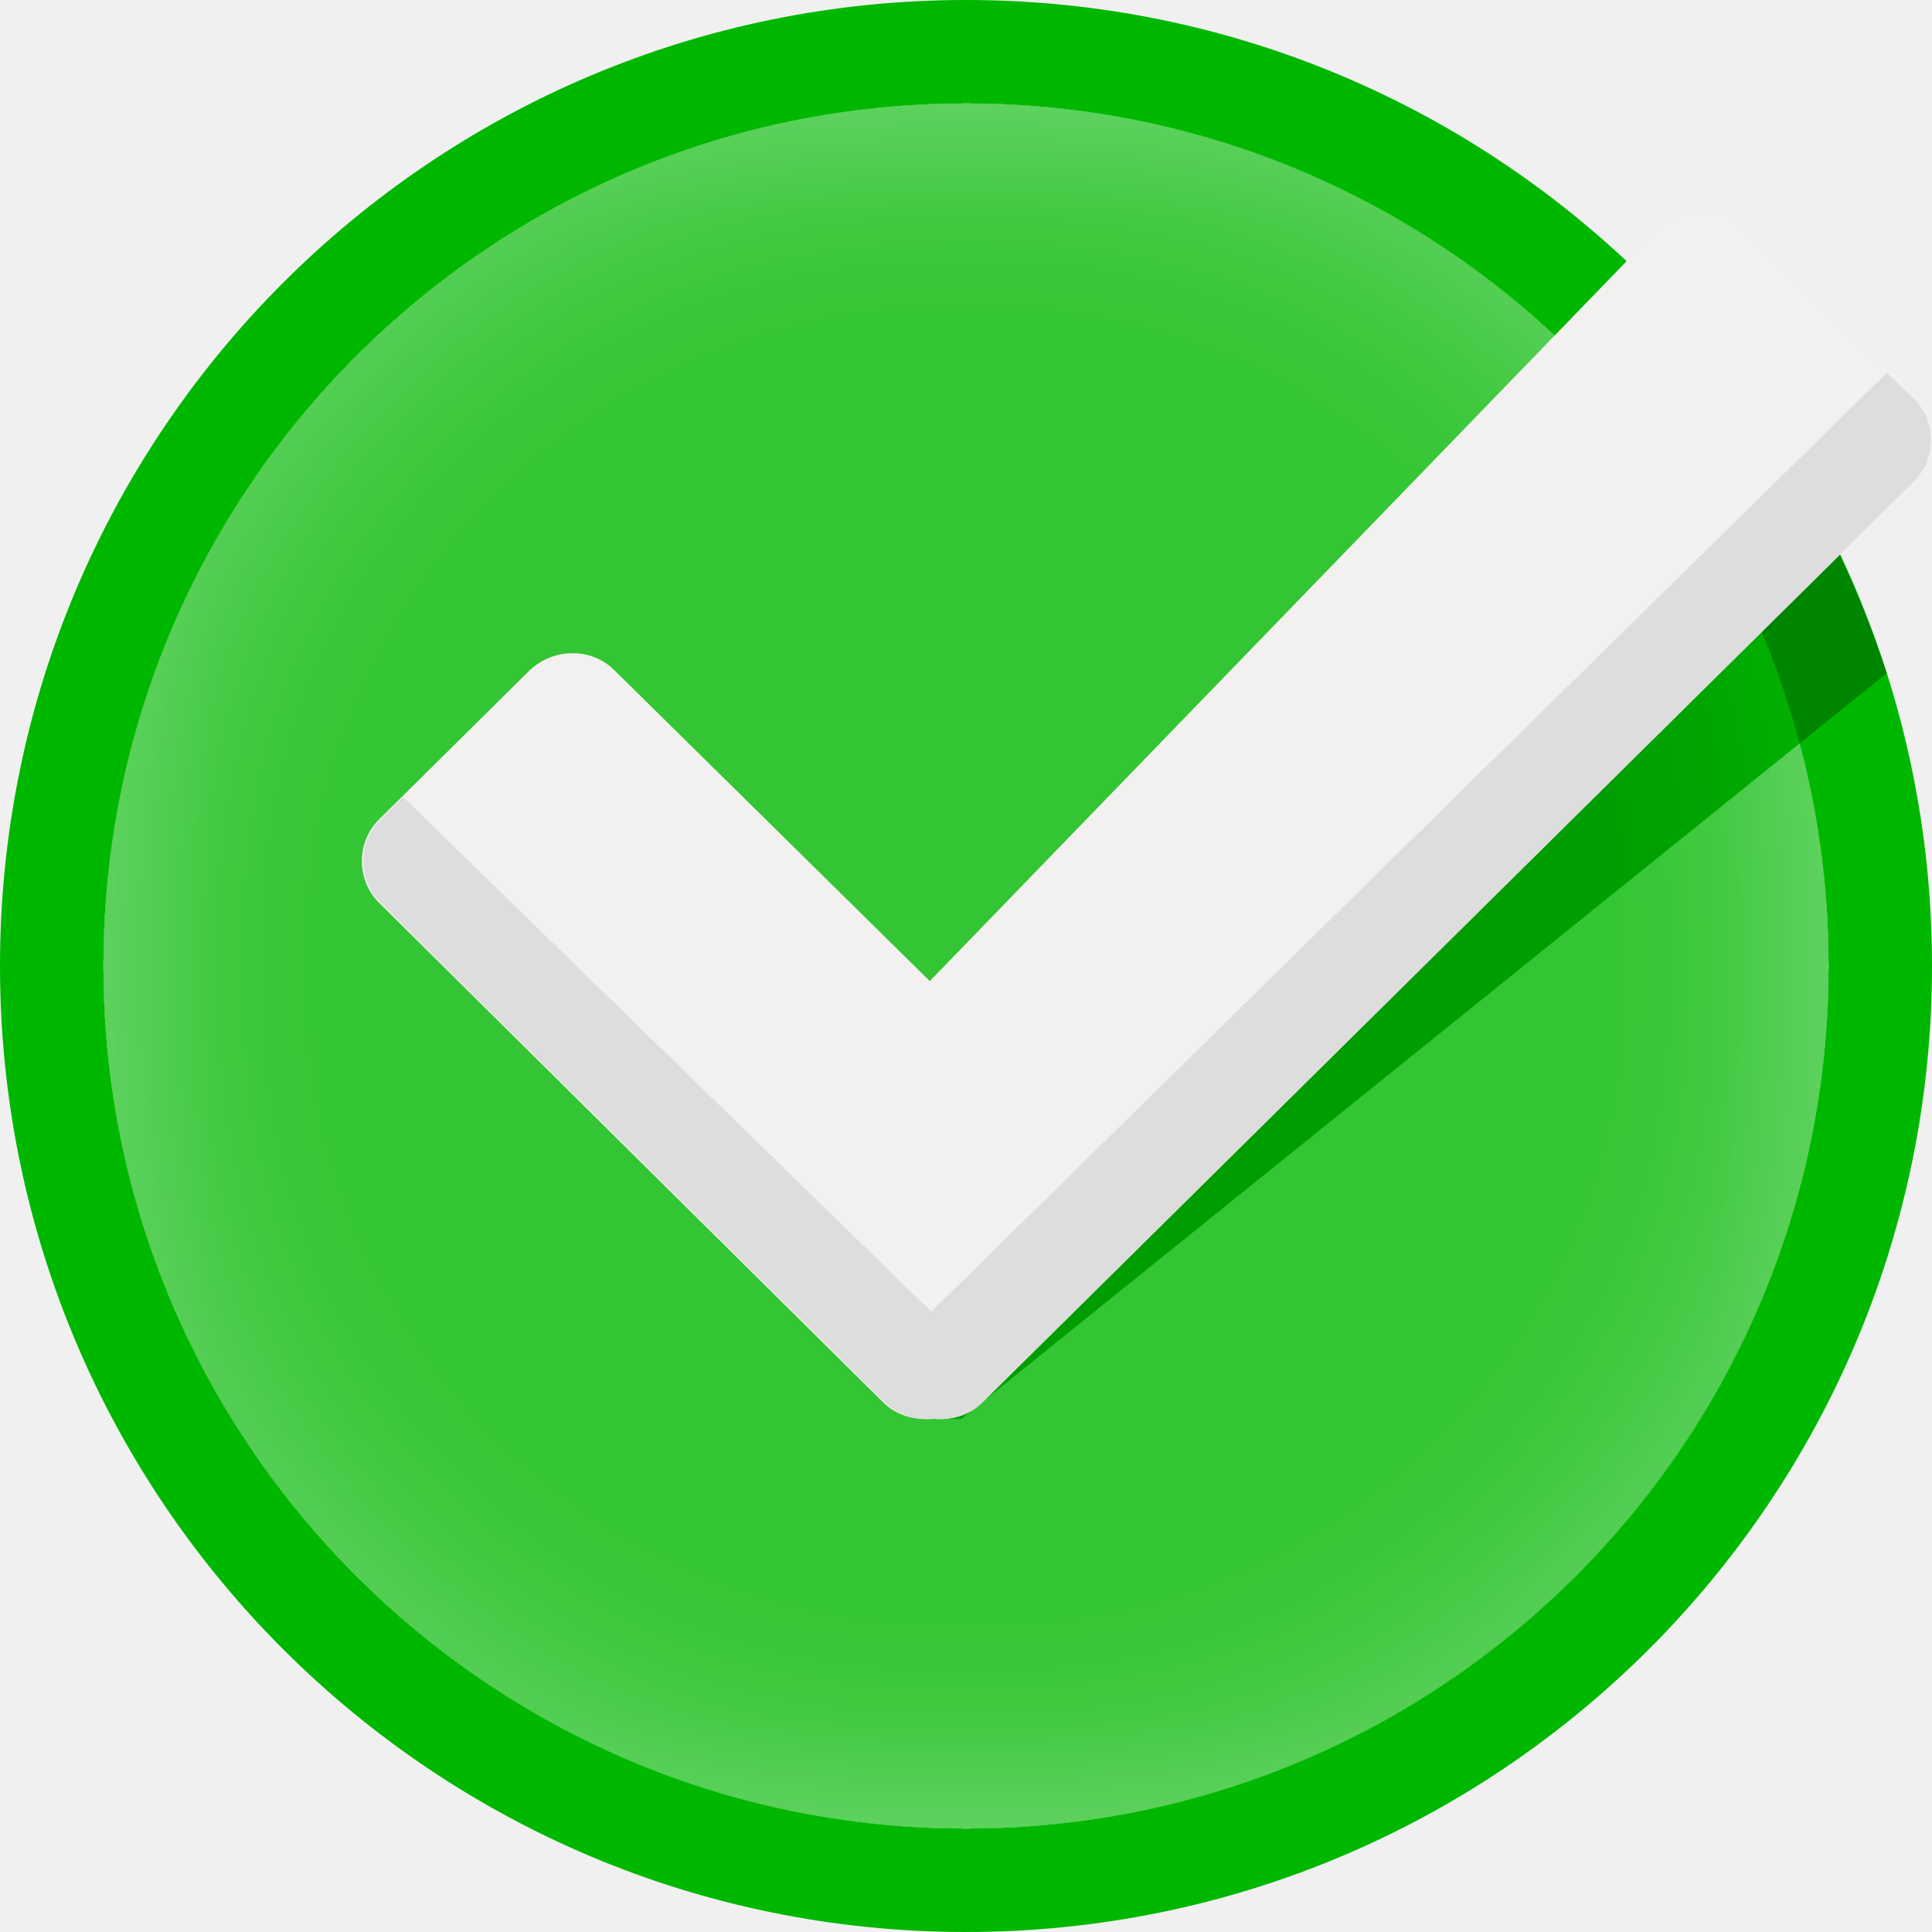
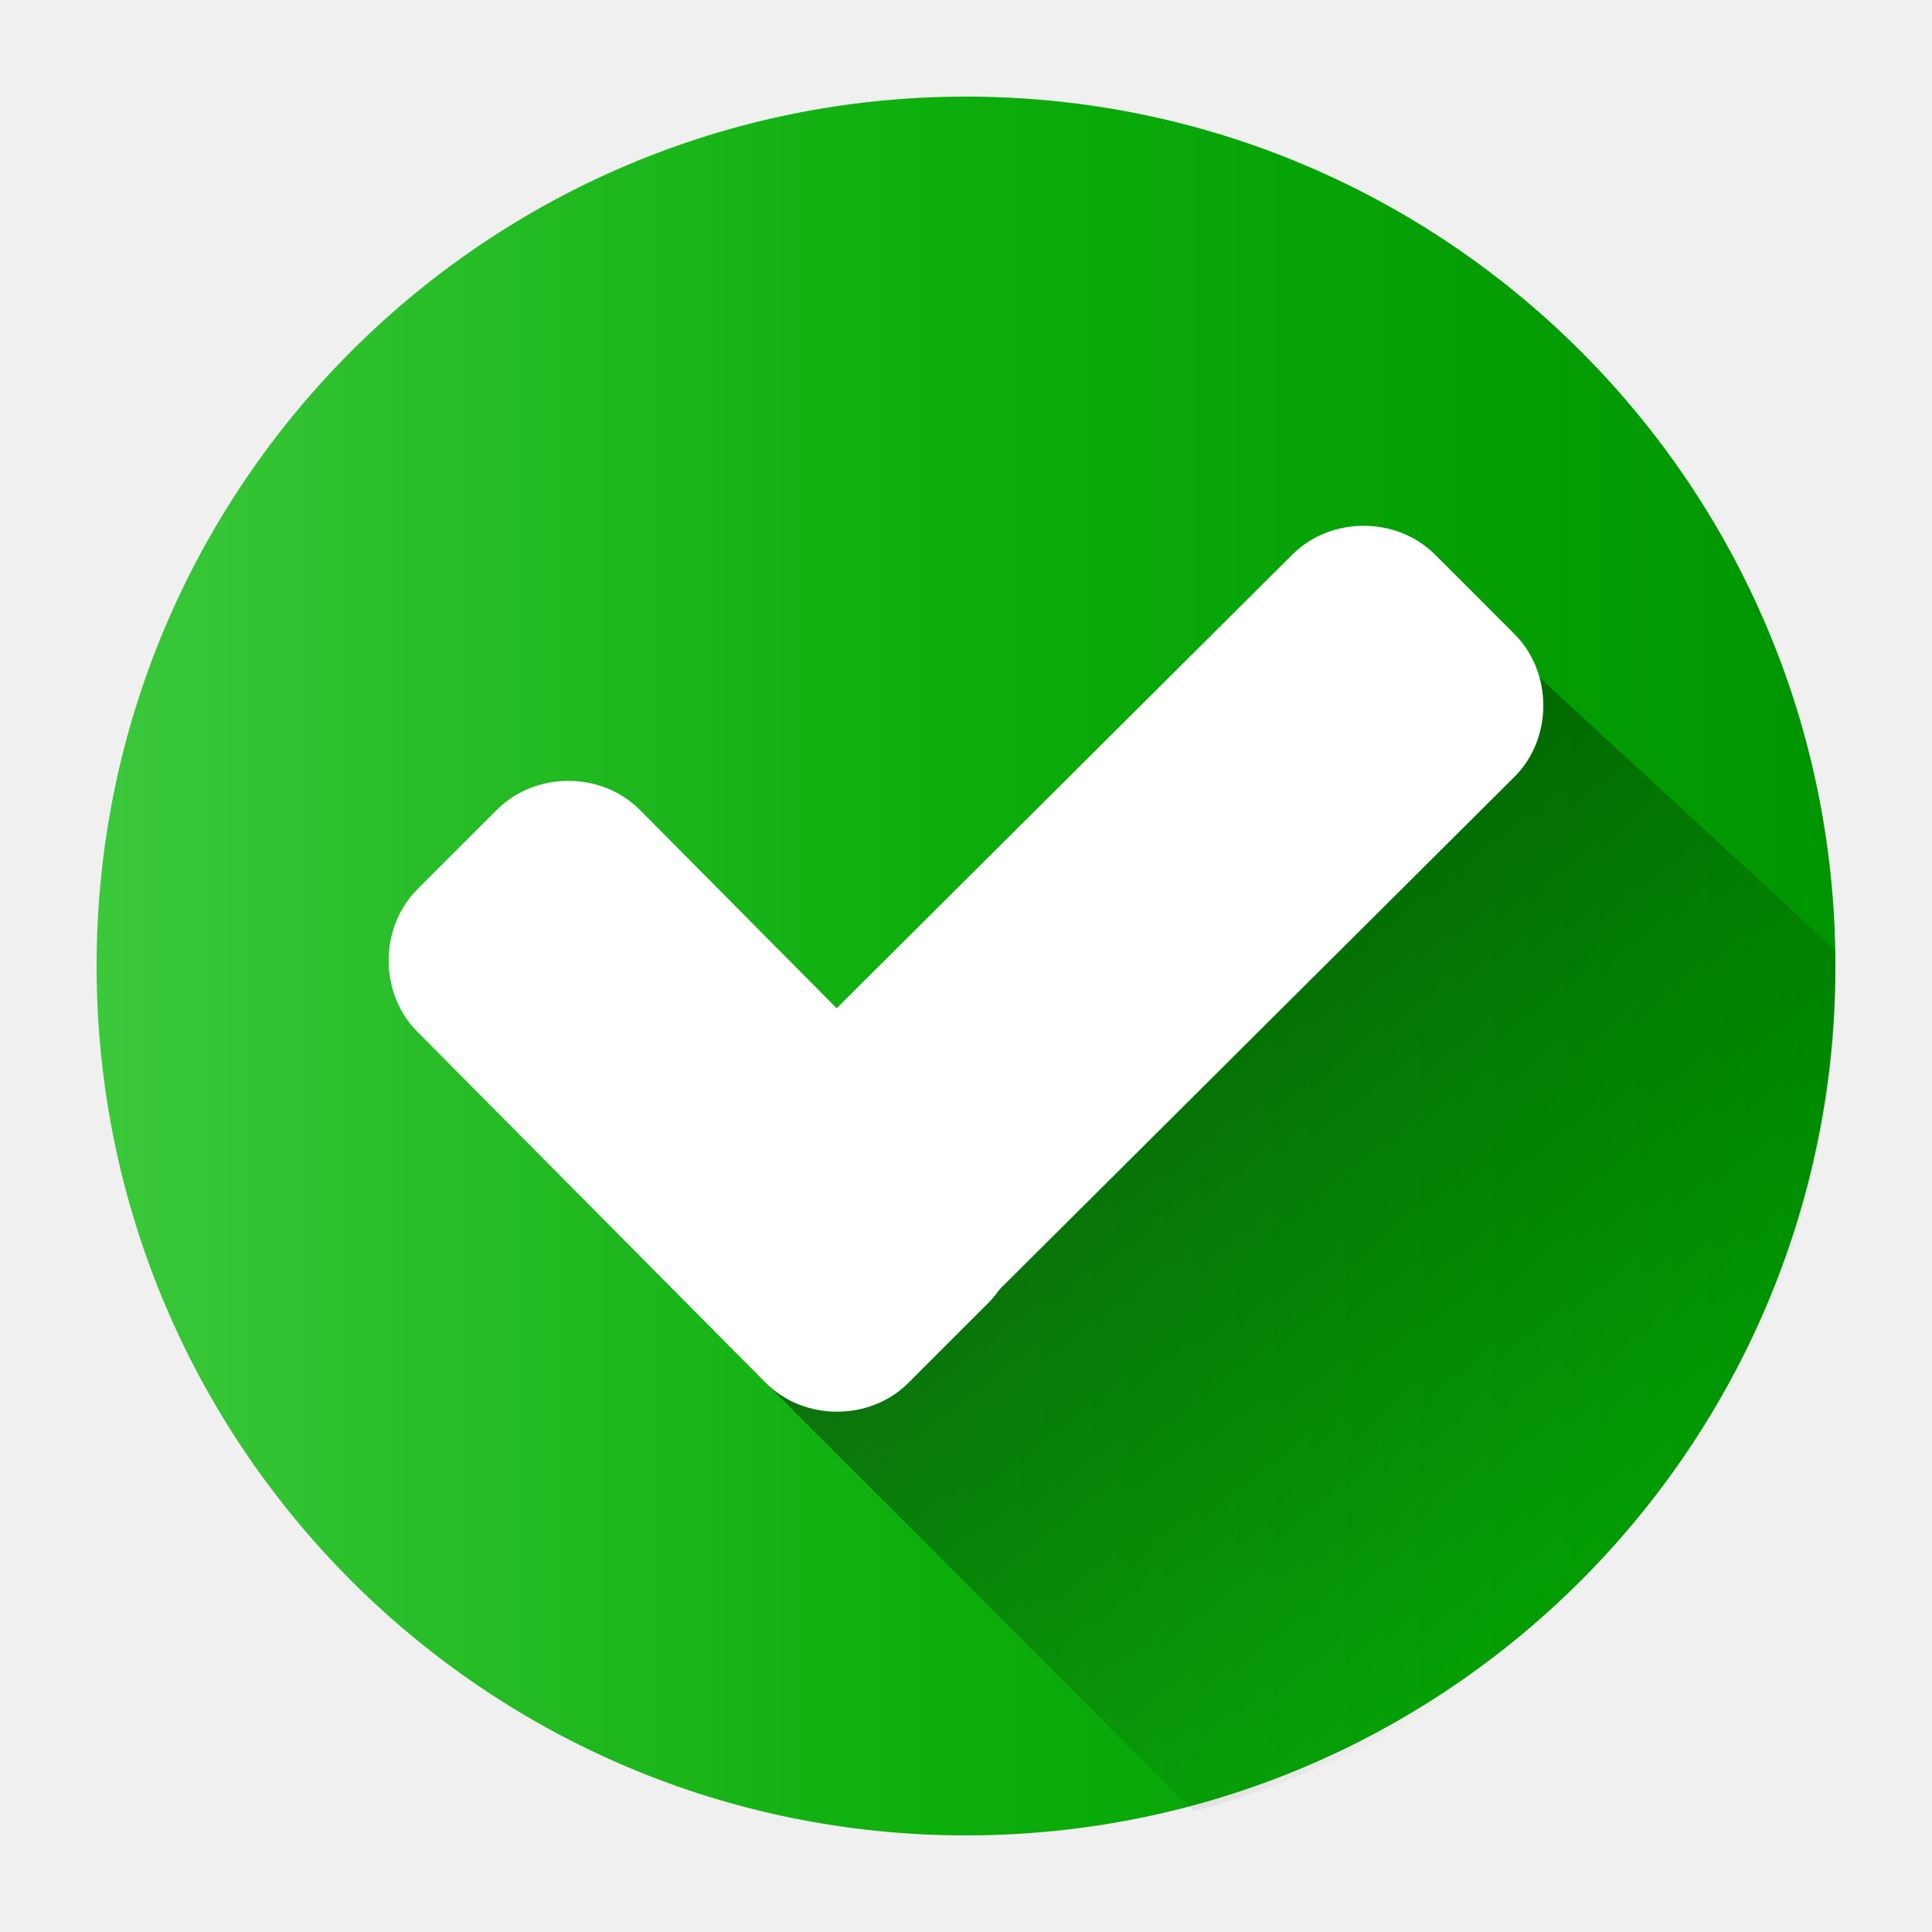
- <svg xmlns="http://www.w3.org/2000/svg" width="96" height="96" viewBox="0 0 96 96" fill="none">
-   <g clip-path="url(#clip0_719_4992)">
-     <path d="M48 96C74.51 96 96 74.51 96 48C96 21.49 74.51 0 48 0C21.49 0 0 21.49 0 48C0 74.51 21.49 96 48 96Z" fill="#00B700" />
-     <g filter="url(#filter0_i_719_4992)">
-       <path d="M48 90.857C71.669 90.857 90.857 71.669 90.857 48C90.857 24.331 71.669 5.143 48 5.143C24.331 5.143 5.143 24.331 5.143 48C5.143 71.669 24.331 90.857 48 90.857Z" fill="white" fill-opacity="0.2" />
-     </g>
-     <g style="mix-blend-mode:color-burn">
-       <path d="M88.201 21.825L45.75 65.775L45.825 70.5H47.775L93.751 33.45C92.4 29.325 90.525 25.35 88.201 21.825Z" fill="#139613" />
-     </g>
-     <path d="M95.101 19.725L86.625 11.325C85.5 10.2 83.625 10.2 82.425 11.325L46.2 48.75L30.525 33.3C29.4 32.175 27.525 32.175 26.325 33.3L18.825 40.725C17.7 41.85 17.7 43.725 18.825 44.85L43.875 69.675C44.55 70.35 45.45 70.575 46.35 70.5C47.25 70.575 48.15 70.35 48.825 69.675L95.101 23.925C96.226 22.725 96.226 20.85 95.101 19.725Z" fill="#F2F1EF" />
-     <path d="M48.825 69.675L95.1 23.925C96.225 22.8 96.225 20.925 95.1 19.8L93.751 18.525L46.275 65.175L20.025 39.6L18.9 40.725C17.775 41.85 17.775 43.725 18.9 44.85L43.95 69.676C44.625 70.351 45.525 70.576 46.425 70.501C47.25 70.575 48.15 70.35 48.825 69.675Z" fill="#DDDDDD" />
-   </g>
+ <svg xmlns="http://www.w3.org/2000/svg" width="80" height="80" viewBox="0 0 80 80" fill="none">
+   <path d="M40 76C59.882 76 76 59.882 76 40C76 20.118 59.882 4 40 4C20.118 4 4 20.118 4 40C4 59.882 20.118 76 40 76Z" fill="url(#paint0_linear_2850_51232)" />
+   <path opacity="0.4" d="M31 56.554L49.43 75C64.694 70.926 76 57.007 76 40.372C76 40.032 76 39.693 76 39.353L61.528 26L31 56.554Z" fill="url(#paint1_linear_2850_51232)" />
+   <path d="M40.909 48.063C42.498 49.653 42.498 52.379 40.909 53.968L37.615 57.262C36.025 58.852 33.3 58.852 31.71 57.262L17.287 42.726C15.697 41.136 15.697 38.41 17.287 36.82L20.581 33.527C22.17 31.937 24.896 31.937 26.486 33.527L40.909 48.063Z" fill="white" />
+   <path d="M53.514 22.965C55.104 21.375 57.83 21.375 59.42 22.965L62.713 26.259C64.303 27.849 64.303 30.574 62.713 32.164L37.729 57.035C36.139 58.625 33.413 58.625 31.823 57.035L28.53 53.741C26.94 52.151 26.94 49.426 28.53 47.836L53.514 22.965Z" fill="white" />
  <defs>
-     <filter id="filter0_i_719_4992" x="5.143" y="5.143" width="85.714" height="85.714" filterUnits="userSpaceOnUse" color-interpolation-filters="sRGB">
-       <feFlood flood-opacity="0" result="BackgroundImageFix" />
-       <feBlend mode="normal" in="SourceGraphic" in2="BackgroundImageFix" result="shape" />
-       <feColorMatrix in="SourceAlpha" type="matrix" values="0 0 0 0 0 0 0 0 0 0 0 0 0 0 0 0 0 0 127 0" result="hardAlpha" />
-       <feOffset />
-       <feGaussianBlur stdDeviation="6" />
-       <feComposite in2="hardAlpha" operator="arithmetic" k2="-1" k3="1" />
-       <feColorMatrix type="matrix" values="0 0 0 0 1 0 0 0 0 1 0 0 0 0 1 0 0 0 0.3 0" />
-       <feBlend mode="normal" in2="shape" result="effect1_innerShadow_719_4992" />
-     </filter>
-     <clipPath id="clip0_719_4992">
-       <rect width="96" height="96" fill="white" />
-     </clipPath>
+     <linearGradient id="paint0_linear_2850_51232" x1="4" y1="40" x2="76" y2="40" gradientUnits="userSpaceOnUse">
+       <stop stop-color="#3BC83B" />
+       <stop offset="0.479" stop-color="#0CAE0C" />
+       <stop offset="1" stop-color="#009500" />
+     </linearGradient>
+     <linearGradient id="paint1_linear_2850_51232" x1="43" y1="42.5" x2="66" y2="64" gradientUnits="userSpaceOnUse">
+       <stop />
+       <stop offset="1" stop-opacity="0" />
+     </linearGradient>
  </defs>
</svg>
